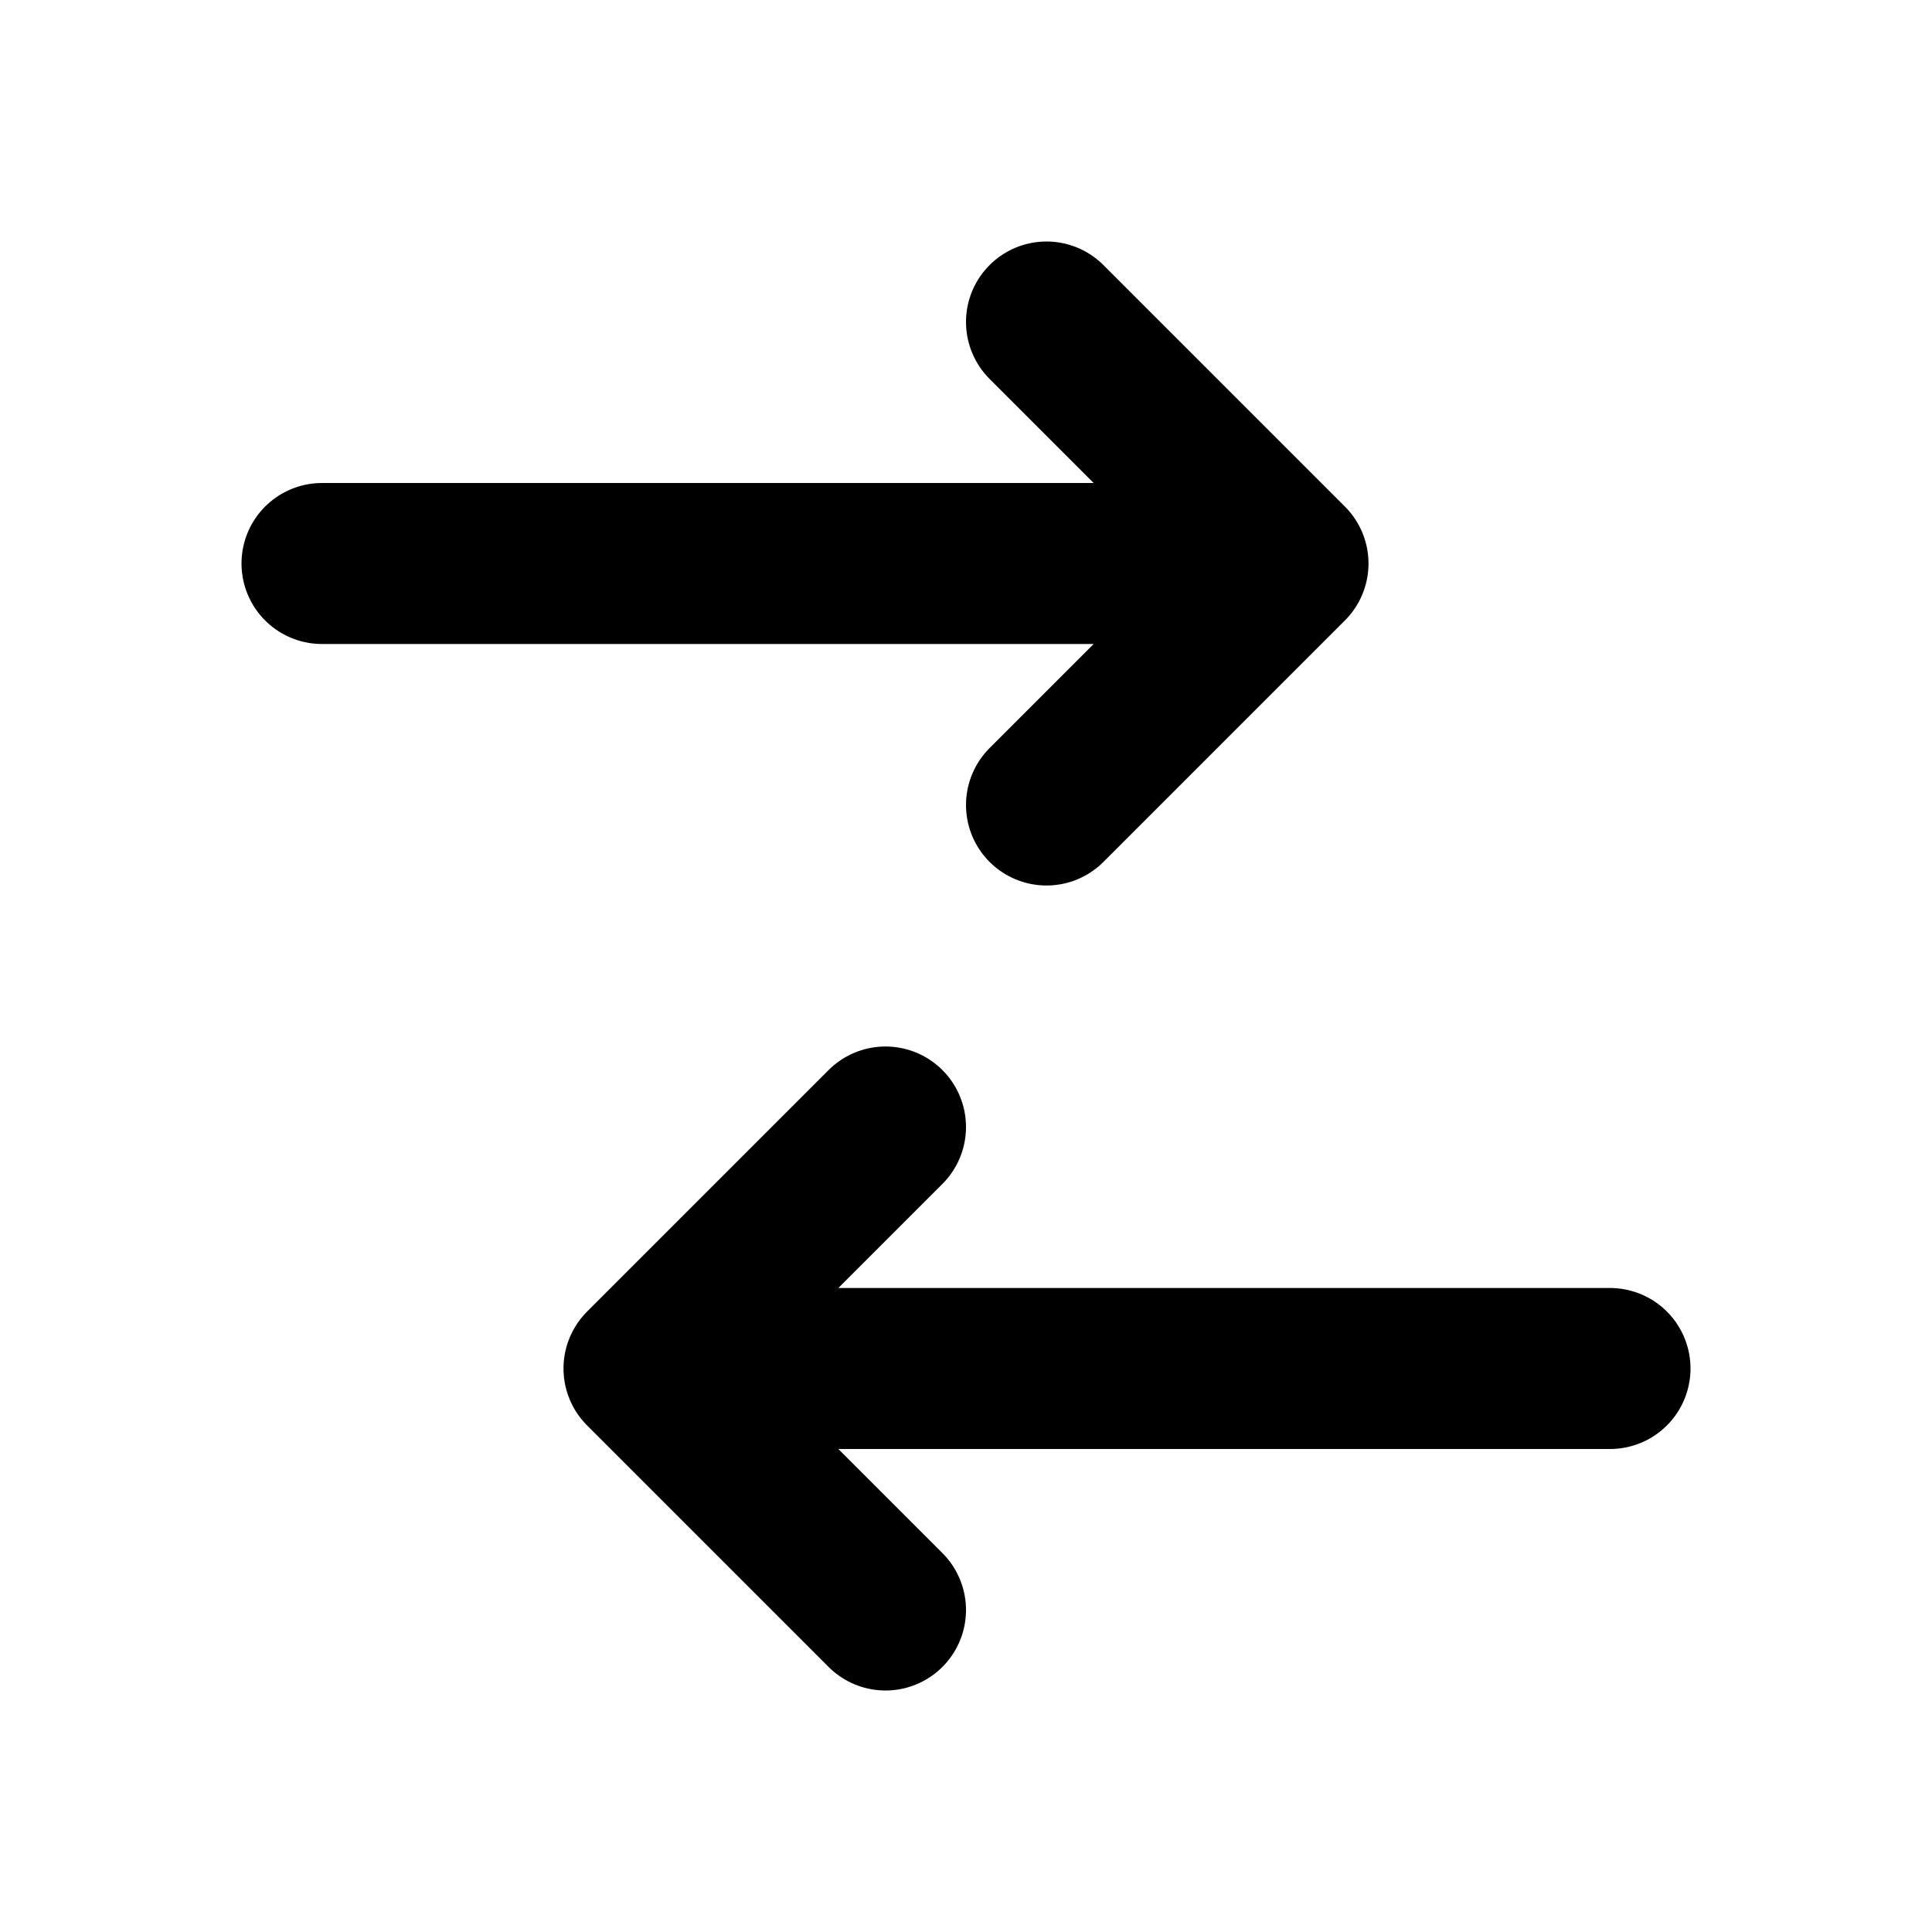
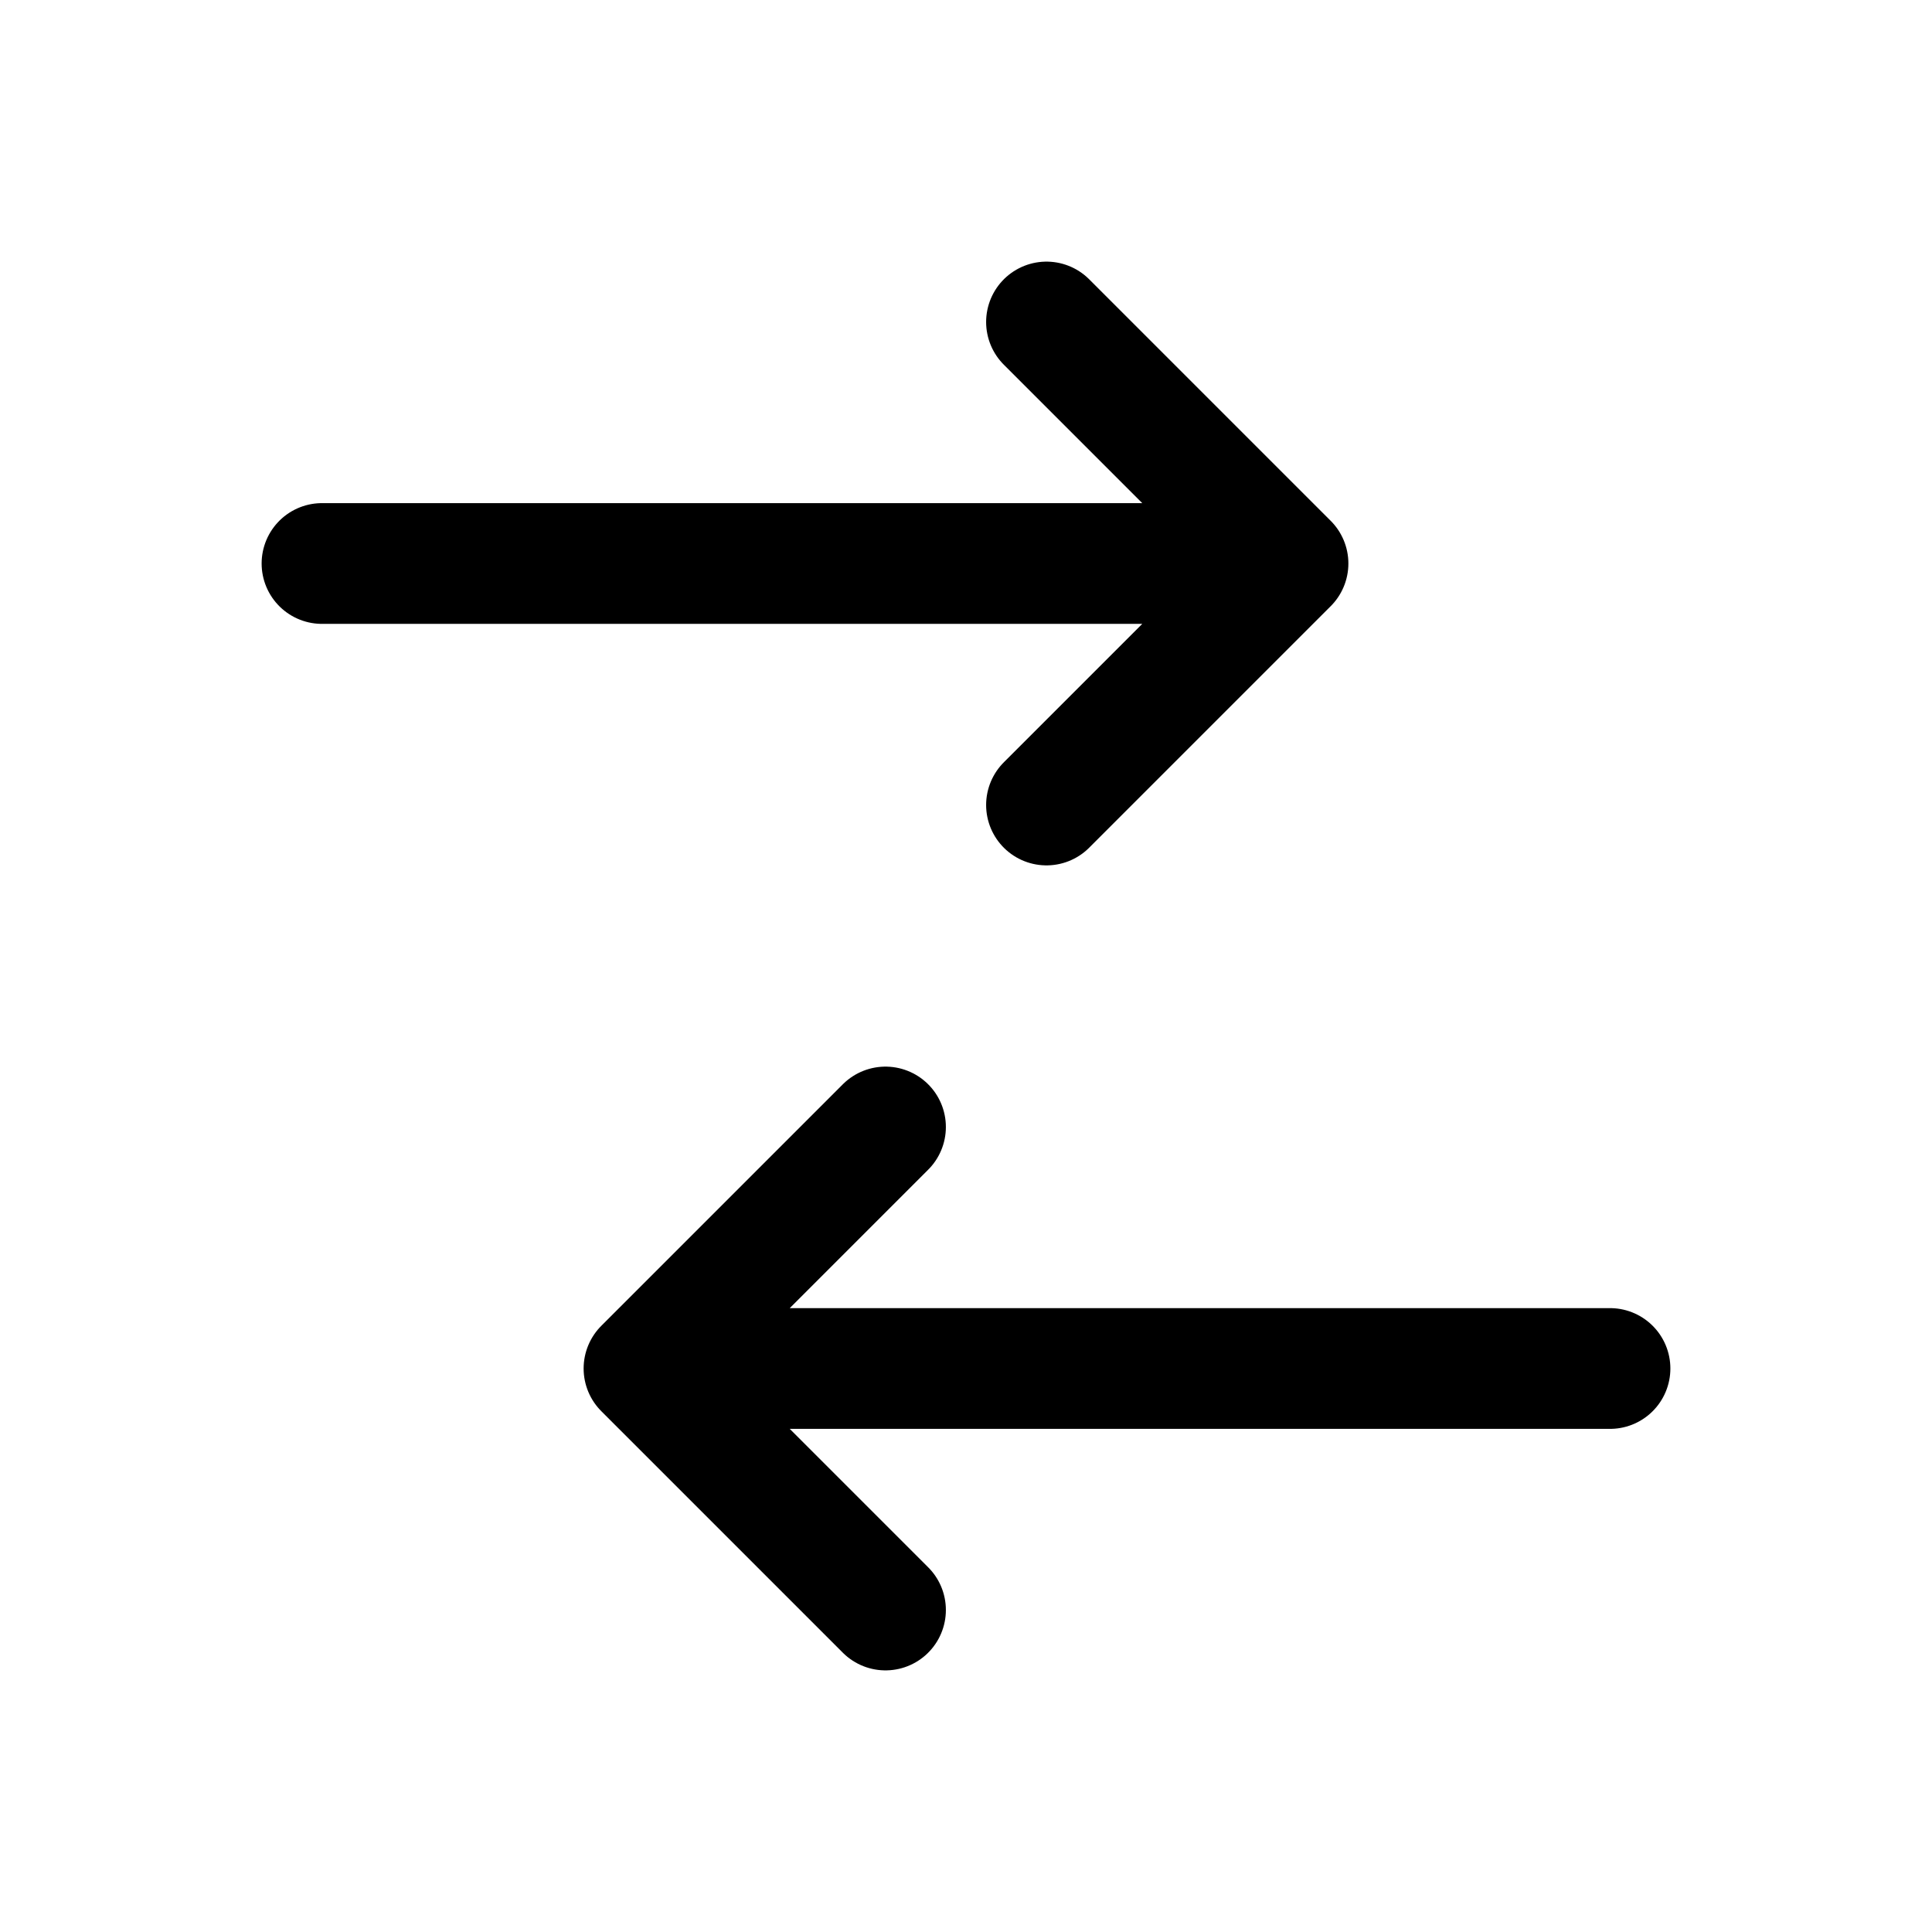
- <svg xmlns="http://www.w3.org/2000/svg" width="24" height="24" viewBox="0 0 24 24" fill="none" stroke="black" stroke-width="2" stroke-linecap="round" stroke-linejoin="round">
+ <svg xmlns="http://www.w3.org/2000/svg" width="24" height="24" viewBox="0 0 24 24" fill="none" stroke="black" stroke-width="1.5" stroke-linecap="round" stroke-linejoin="round">
  <path d="M4 7h12M13 4l3 3-3 3M20 17H8M11 14l-3 3 3 3" />
</svg>
